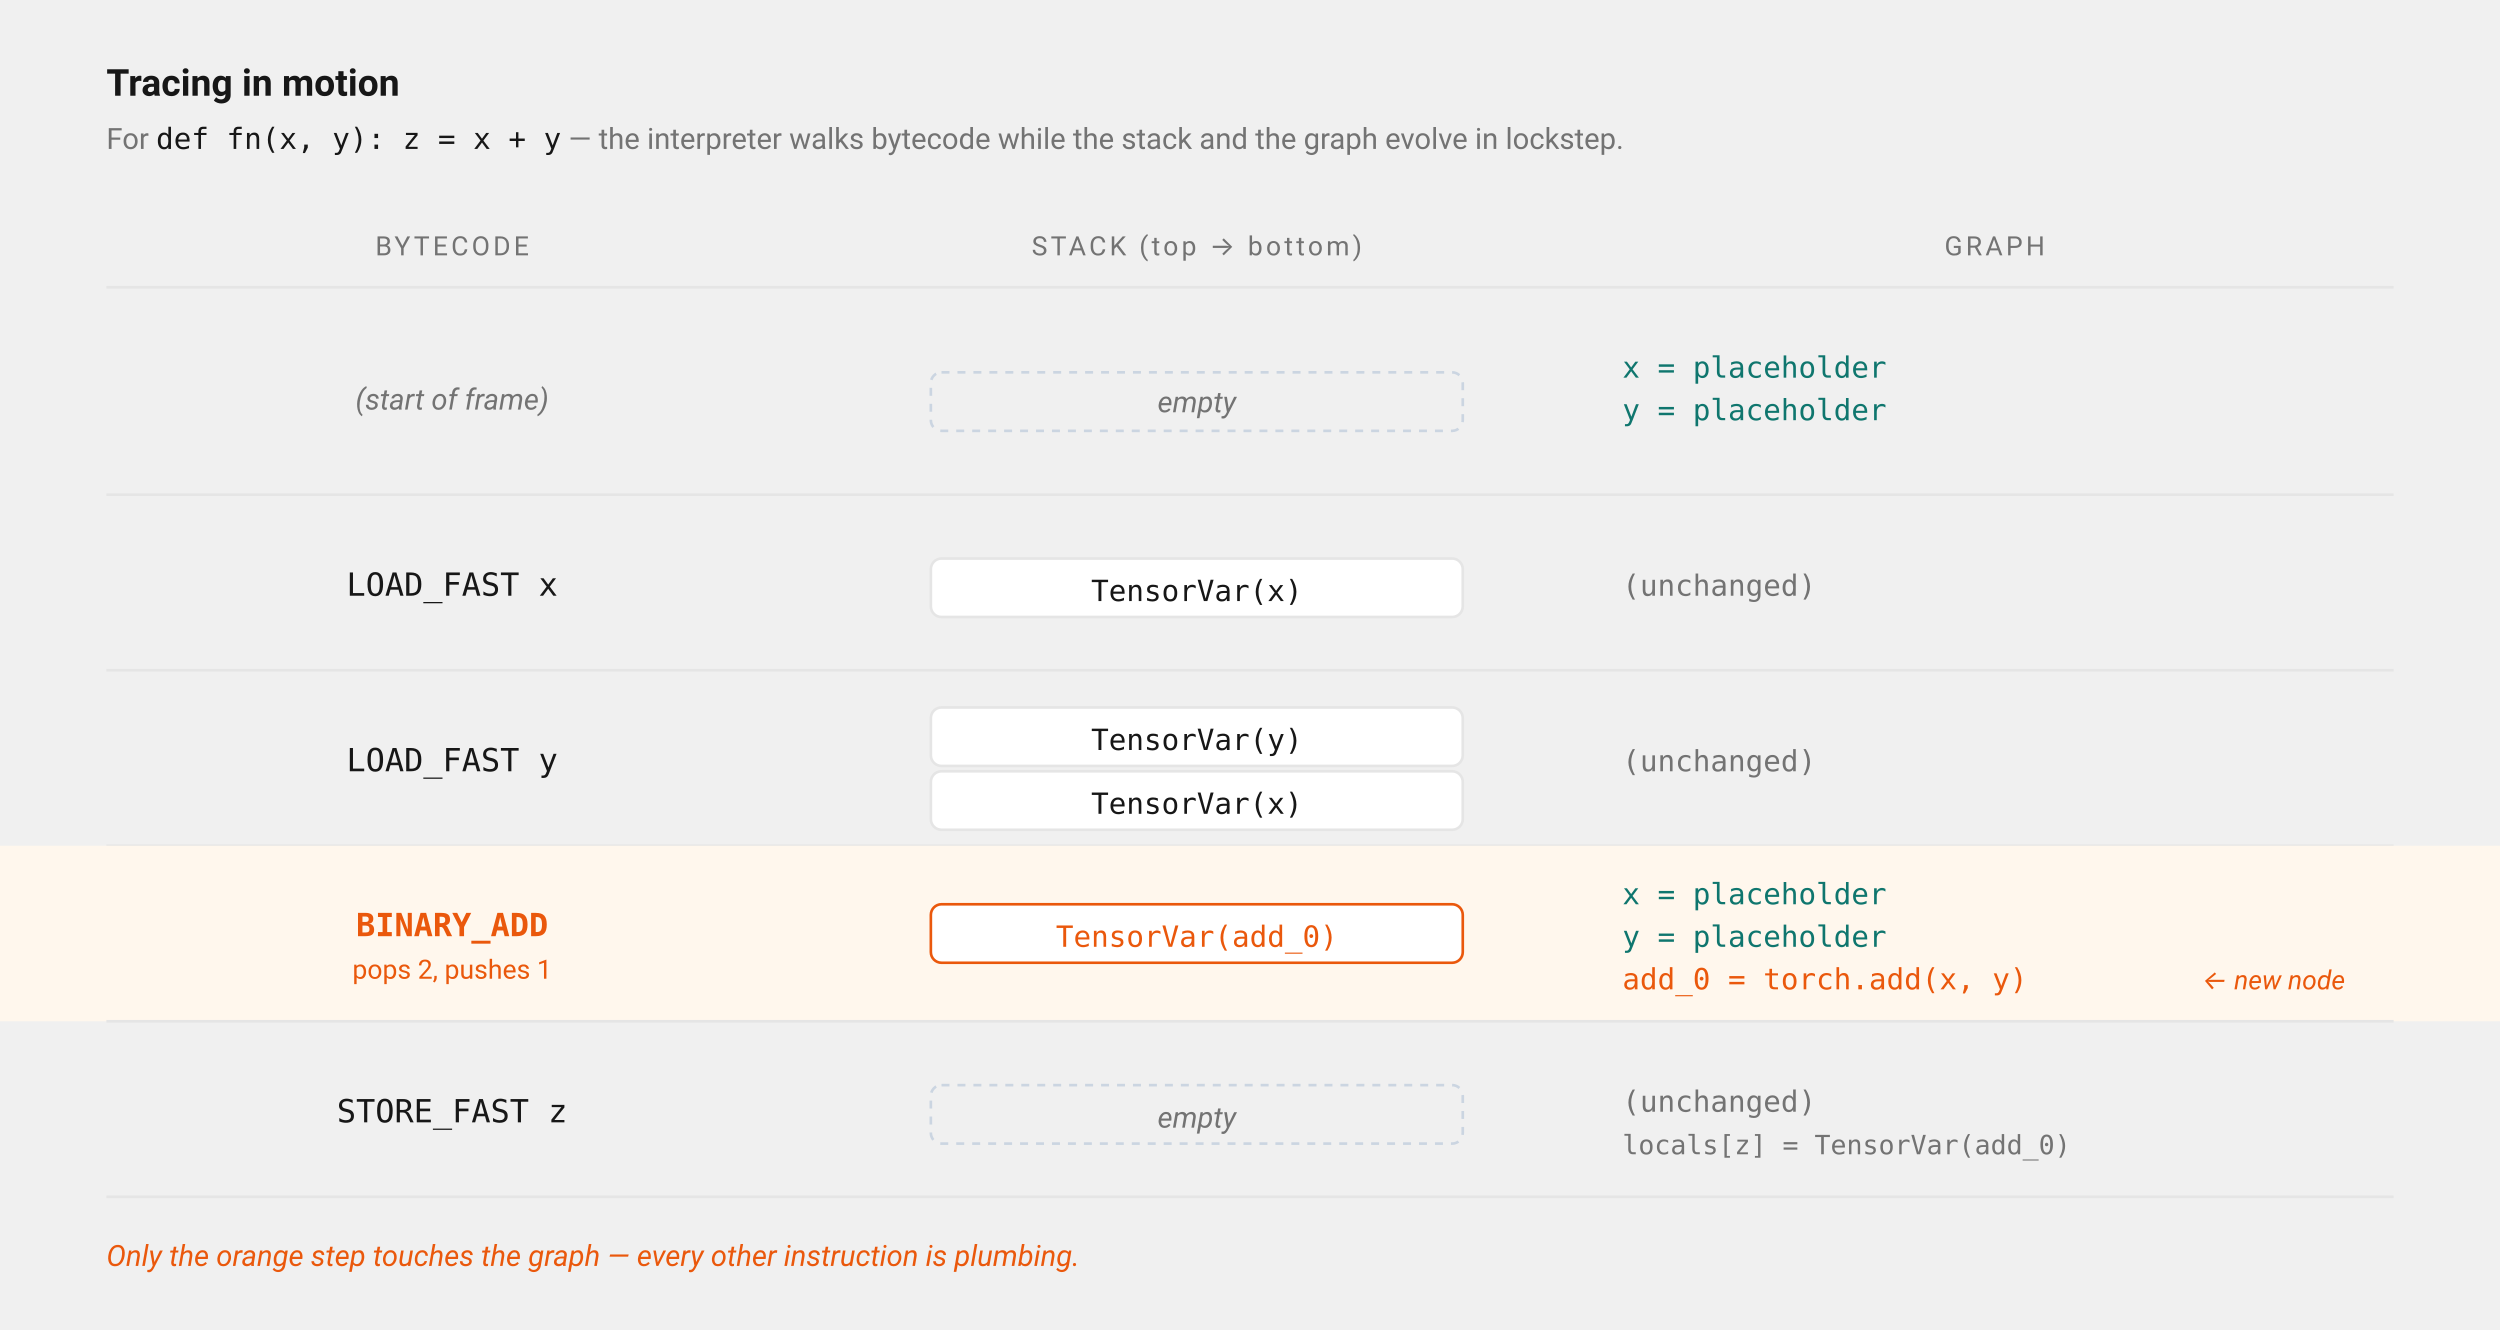
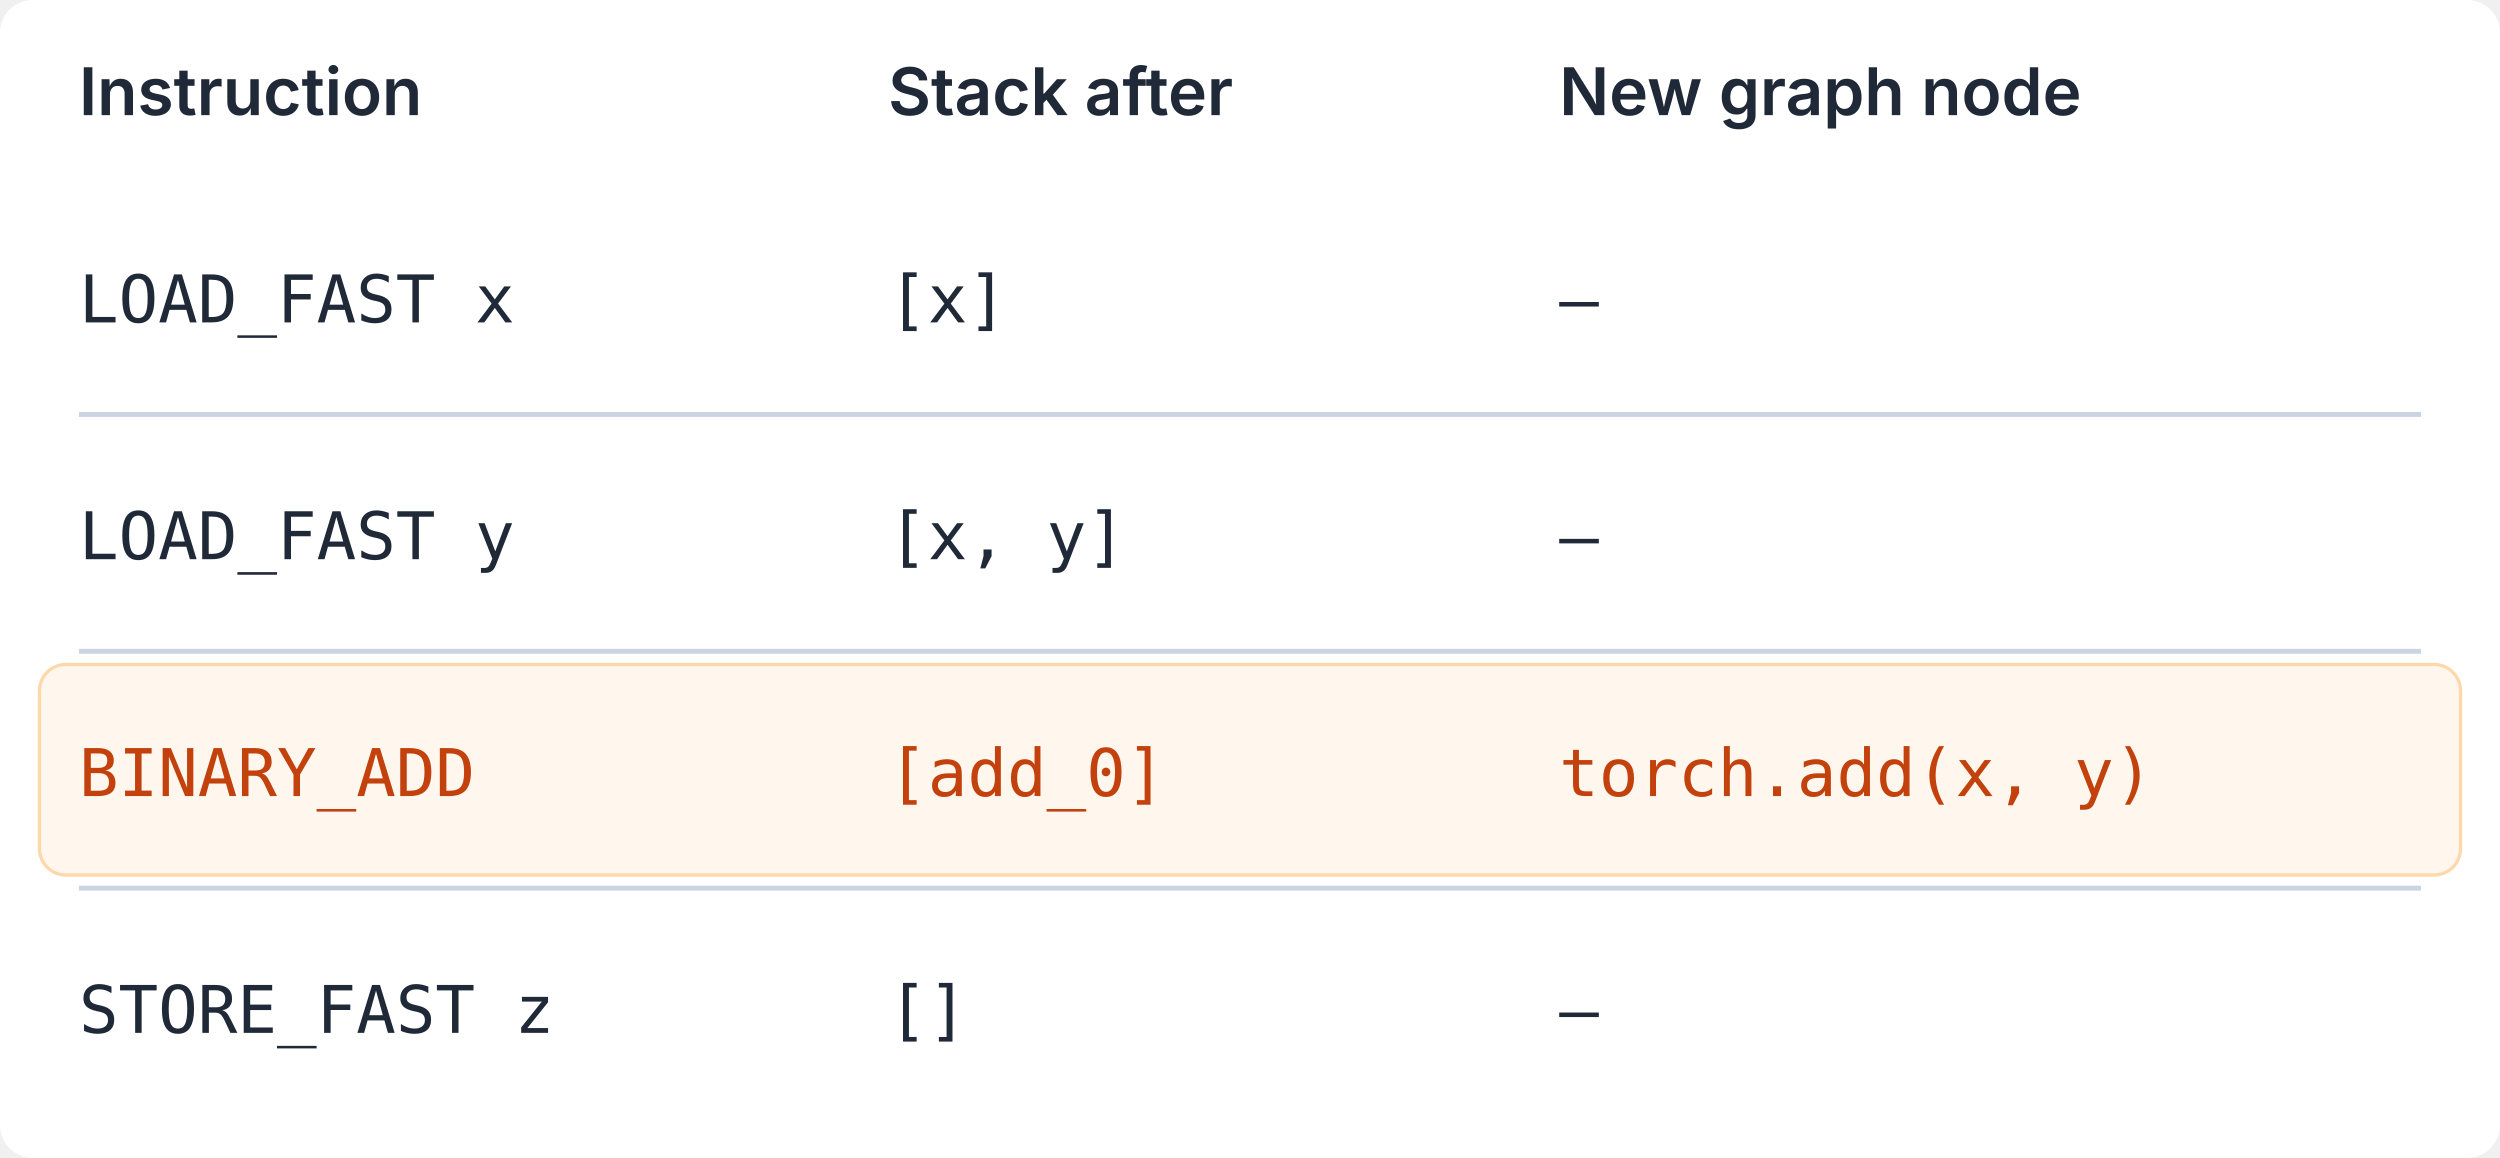
- <svg xmlns="http://www.w3.org/2000/svg" viewBox="0 0 940 500" font-family="ui-sans-serif, system-ui, -apple-system, 'Segoe UI', Roboto, Inter, sans-serif">
-   <text x="40" y="36" font-size="14" font-weight="600" fill="#171717">Tracing in motion</text>
-   <text x="40" y="56" font-size="11" fill="#737373">For <tspan font-family="ui-monospace, 'SF Mono', Menlo, monospace" fill="#171717">def fn(x, y): z = x + y</tspan> — the interpreter walks bytecode while the stack and the graph evolve in lockstep.</text>
-   <text x="170" y="96" text-anchor="middle" font-size="10" letter-spacing="0.12em" fill="#737373">BYTECODE</text>
-   <text x="450" y="96" text-anchor="middle" font-size="10" letter-spacing="0.12em" fill="#737373">STACK (top → bottom)</text>
-   <text x="750" y="96" text-anchor="middle" font-size="10" letter-spacing="0.12em" fill="#737373">GRAPH</text>
-   <line x1="40" y1="108" x2="900" y2="108" stroke="#e5e5e5" stroke-width="1" />
-   <g transform="translate(0, 120)">
-     <text x="170" y="34" text-anchor="middle" font-size="11" font-style="italic" fill="#737373">(start of frame)</text>
-     <rect x="350" y="20" width="200" height="22" rx="4" fill="none" stroke="#cbd5e1" stroke-width="1" stroke-dasharray="3 3" />
-     <text x="450" y="35" text-anchor="middle" font-size="11" font-style="italic" fill="#737373">empty</text>
-     <text x="610" y="22" font-family="ui-monospace, 'SF Mono', Menlo, monospace" font-size="11" fill="#0f766e">x = placeholder</text>
-     <text x="610" y="38" font-family="ui-monospace, 'SF Mono', Menlo, monospace" font-size="11" fill="#0f766e">y = placeholder</text>
-   </g>
-   <line x1="40" y1="186" x2="900" y2="186" stroke="#e5e5e5" stroke-width="1" />
-   <g transform="translate(0, 186)">
-     <text x="170" y="38" text-anchor="middle" font-family="ui-monospace, 'SF Mono', Menlo, monospace" font-size="12" fill="#171717">LOAD_FAST x</text>
-     <rect x="350" y="24" width="200" height="22" rx="4" fill="#ffffff" stroke="#e5e5e5" />
-     <text x="450" y="40" text-anchor="middle" font-family="ui-monospace, 'SF Mono', Menlo, monospace" font-size="11" fill="#171717">TensorVar(x)</text>
-     <text x="610" y="38" font-family="ui-monospace, 'SF Mono', Menlo, monospace" font-size="11" fill="#737373">(unchanged)</text>
-   </g>
-   <line x1="40" y1="252" x2="900" y2="252" stroke="#e5e5e5" stroke-width="1" />
-   <g transform="translate(0, 252)">
-     <text x="170" y="38" text-anchor="middle" font-family="ui-monospace, 'SF Mono', Menlo, monospace" font-size="12" fill="#171717">LOAD_FAST y</text>
-     <rect x="350" y="14" width="200" height="22" rx="4" fill="#ffffff" stroke="#e5e5e5" />
-     <text x="450" y="30" text-anchor="middle" font-family="ui-monospace, 'SF Mono', Menlo, monospace" font-size="11" fill="#171717">TensorVar(y)</text>
-     <rect x="350" y="38" width="200" height="22" rx="4" fill="#ffffff" stroke="#e5e5e5" />
-     <text x="450" y="54" text-anchor="middle" font-family="ui-monospace, 'SF Mono', Menlo, monospace" font-size="11" fill="#171717">TensorVar(x)</text>
-     <text x="610" y="38" font-family="ui-monospace, 'SF Mono', Menlo, monospace" font-size="11" fill="#737373">(unchanged)</text>
-   </g>
-   <line x1="40" y1="318" x2="900" y2="318" stroke="#e5e5e5" stroke-width="1" />
-   <rect x="0" y="318" width="940" height="66" fill="#fff7ed" />
-   <g transform="translate(0, 318)">
-     <text x="170" y="34" text-anchor="middle" font-family="ui-monospace, 'SF Mono', Menlo, monospace" font-size="12" font-weight="600" fill="#ea580c">BINARY_ADD</text>
-     <text x="170" y="50" text-anchor="middle" font-size="10" fill="#ea580c">pops 2, pushes 1</text>
-     <rect x="350" y="22" width="200" height="22" rx="4" fill="#fff" stroke="#ea580c" />
-     <text x="450" y="38" text-anchor="middle" font-family="ui-monospace, 'SF Mono', Menlo, monospace" font-size="11" fill="#ea580c">TensorVar(add_0)</text>
-     <text x="610" y="22" font-family="ui-monospace, 'SF Mono', Menlo, monospace" font-size="11" fill="#0f766e">x = placeholder</text>
-     <text x="610" y="38" font-family="ui-monospace, 'SF Mono', Menlo, monospace" font-size="11" fill="#0f766e">y = placeholder</text>
-     <text x="610" y="54" font-family="ui-monospace, 'SF Mono', Menlo, monospace" font-size="11" fill="#ea580c">add_0 = torch.add(x, y)</text>
-     <text x="828" y="54" font-size="10" fill="#ea580c" font-style="italic">← new node</text>
-   </g>
-   <line x1="40" y1="384" x2="900" y2="384" stroke="#e5e5e5" stroke-width="1" />
-   <g transform="translate(0, 384)">
-     <text x="170" y="38" text-anchor="middle" font-family="ui-monospace, 'SF Mono', Menlo, monospace" font-size="12" fill="#171717">STORE_FAST z</text>
-     <rect x="350" y="24" width="200" height="22" rx="4" fill="none" stroke="#cbd5e1" stroke-width="1" stroke-dasharray="3 3" />
-     <text x="450" y="40" text-anchor="middle" font-size="11" font-style="italic" fill="#737373">empty</text>
-     <text x="610" y="34" font-family="ui-monospace, 'SF Mono', Menlo, monospace" font-size="11" fill="#737373">(unchanged)</text>
-     <text x="610" y="50" font-family="ui-monospace, 'SF Mono', Menlo, monospace" font-size="10" fill="#737373">locals[z] = TensorVar(add_0)</text>
-   </g>
-   <line x1="40" y1="450" x2="900" y2="450" stroke="#e5e5e5" stroke-width="1" />
-   <text x="40" y="476" font-size="11" fill="#ea580c" font-style="italic">Only the orange step touches the graph — every other instruction is plumbing.</text>
+ <svg xmlns="http://www.w3.org/2000/svg" viewBox="0 0 760 352" role="img" aria-labelledby="title description" font-family="ui-sans-serif, system-ui, -apple-system, 'Segoe UI', sans-serif">
+   <defs>
+     <marker id="arrow" viewBox="0 0 10 10" refX="9" refY="5" markerWidth="6" markerHeight="6" orient="auto">
+       <path d="M0,0 L9,5 L0,10 z" fill="#4b5563" />
+     </marker>
+   </defs>
+   <rect width="760" height="352" rx="10" fill="#ffffff" />
+   <text x="24" y="35" font-size="20" fill="#1f2937" text-anchor="start" font-weight="600">Instruction</text>
+   <text x="270" y="35" font-size="20" fill="#1f2937" text-anchor="start" font-weight="600">Stack after</text>
+   <text x="474" y="35" font-size="20" fill="#1f2937" text-anchor="start" font-weight="600">New graph node</text>
+   <text x="24" y="98" font-size="20" fill="#1f2937" text-anchor="start" font-family="ui-monospace, SFMono-Regular, Menlo, Consolas, monospace">
+     LOAD_FAST x
+   </text>
+   <text x="270" y="98" font-size="20" fill="#1f2937" text-anchor="start" font-family="ui-monospace, SFMono-Regular, Menlo, Consolas, monospace">
+     [x]
+   </text>
+   <text x="474" y="98" font-size="20" fill="#1f2937" text-anchor="start" font-family="ui-monospace, SFMono-Regular, Menlo, Consolas, monospace">
+     —
+   </text>
+   <line x1="24" y1="126" x2="736" y2="126" stroke="#cbd5e1" stroke-width="1.5" />
+   <text x="24" y="170" font-size="20" fill="#1f2937" text-anchor="start" font-family="ui-monospace, SFMono-Regular, Menlo, Consolas, monospace">
+     LOAD_FAST y
+   </text>
+   <text x="270" y="170" font-size="20" fill="#1f2937" text-anchor="start" font-family="ui-monospace, SFMono-Regular, Menlo, Consolas, monospace">
+     [x, y]
+   </text>
+   <text x="474" y="170" font-size="20" fill="#1f2937" text-anchor="start" font-family="ui-monospace, SFMono-Regular, Menlo, Consolas, monospace">
+     —
+   </text>
+   <line x1="24" y1="198" x2="736" y2="198" stroke="#cbd5e1" stroke-width="1.5" />
+   <rect x="12" y="202" width="736" height="64" rx="8" fill="#fff7ed" stroke="#fed7aa" />
+   <text x="24" y="242" font-size="20" fill="#c2410c" text-anchor="start" font-family="ui-monospace, SFMono-Regular, Menlo, Consolas, monospace">
+     BINARY_ADD
+   </text>
+   <text x="270" y="242" font-size="20" fill="#c2410c" text-anchor="start" font-family="ui-monospace, SFMono-Regular, Menlo, Consolas, monospace">
+     [add_0]
+   </text>
+   <text x="474" y="242" font-size="20" fill="#c2410c" text-anchor="start" font-family="ui-monospace, SFMono-Regular, Menlo, Consolas, monospace">
+     torch.add(x, y)
+   </text>
+   <line x1="24" y1="270" x2="736" y2="270" stroke="#cbd5e1" stroke-width="1.5" />
+   <text x="24" y="314" font-size="20" fill="#1f2937" text-anchor="start" font-family="ui-monospace, SFMono-Regular, Menlo, Consolas, monospace">
+     STORE_FAST z
+   </text>
+   <text x="270" y="314" font-size="20" fill="#1f2937" text-anchor="start" font-family="ui-monospace, SFMono-Regular, Menlo, Consolas, monospace">
+     []
+   </text>
+   <text x="474" y="314" font-size="20" fill="#1f2937" text-anchor="start" font-family="ui-monospace, SFMono-Regular, Menlo, Consolas, monospace">
+     —
+   </text>
</svg>
